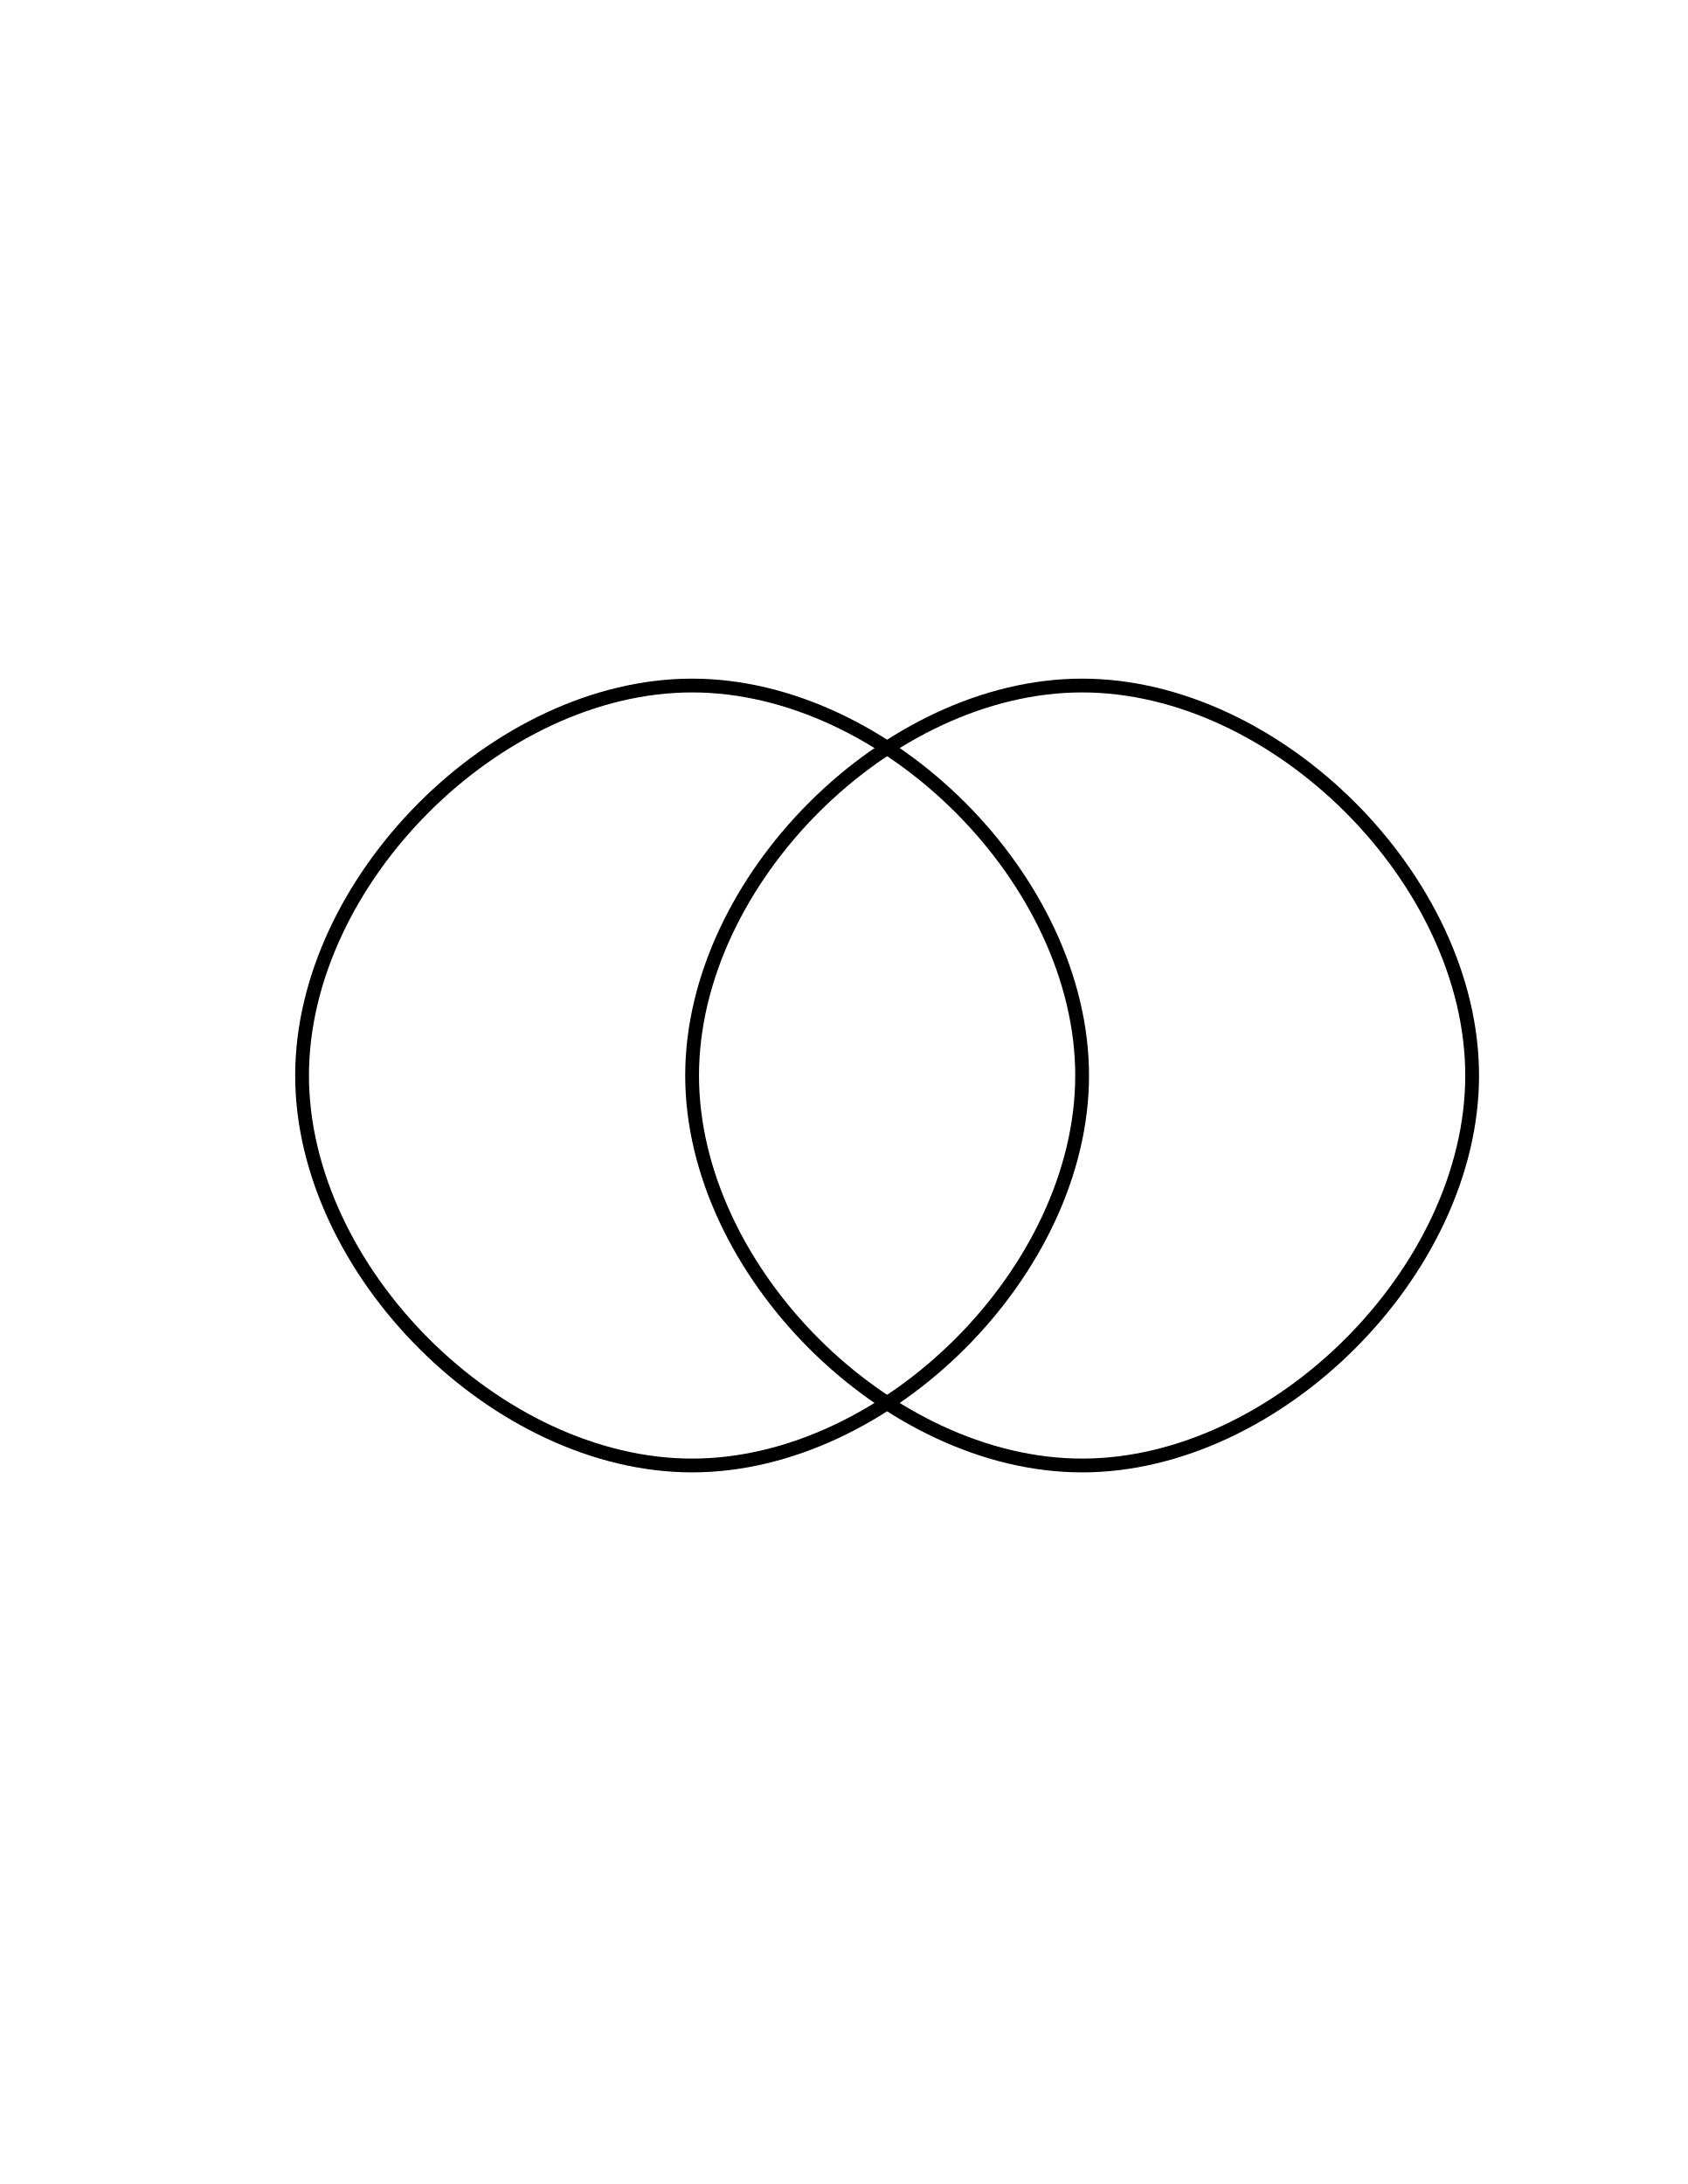
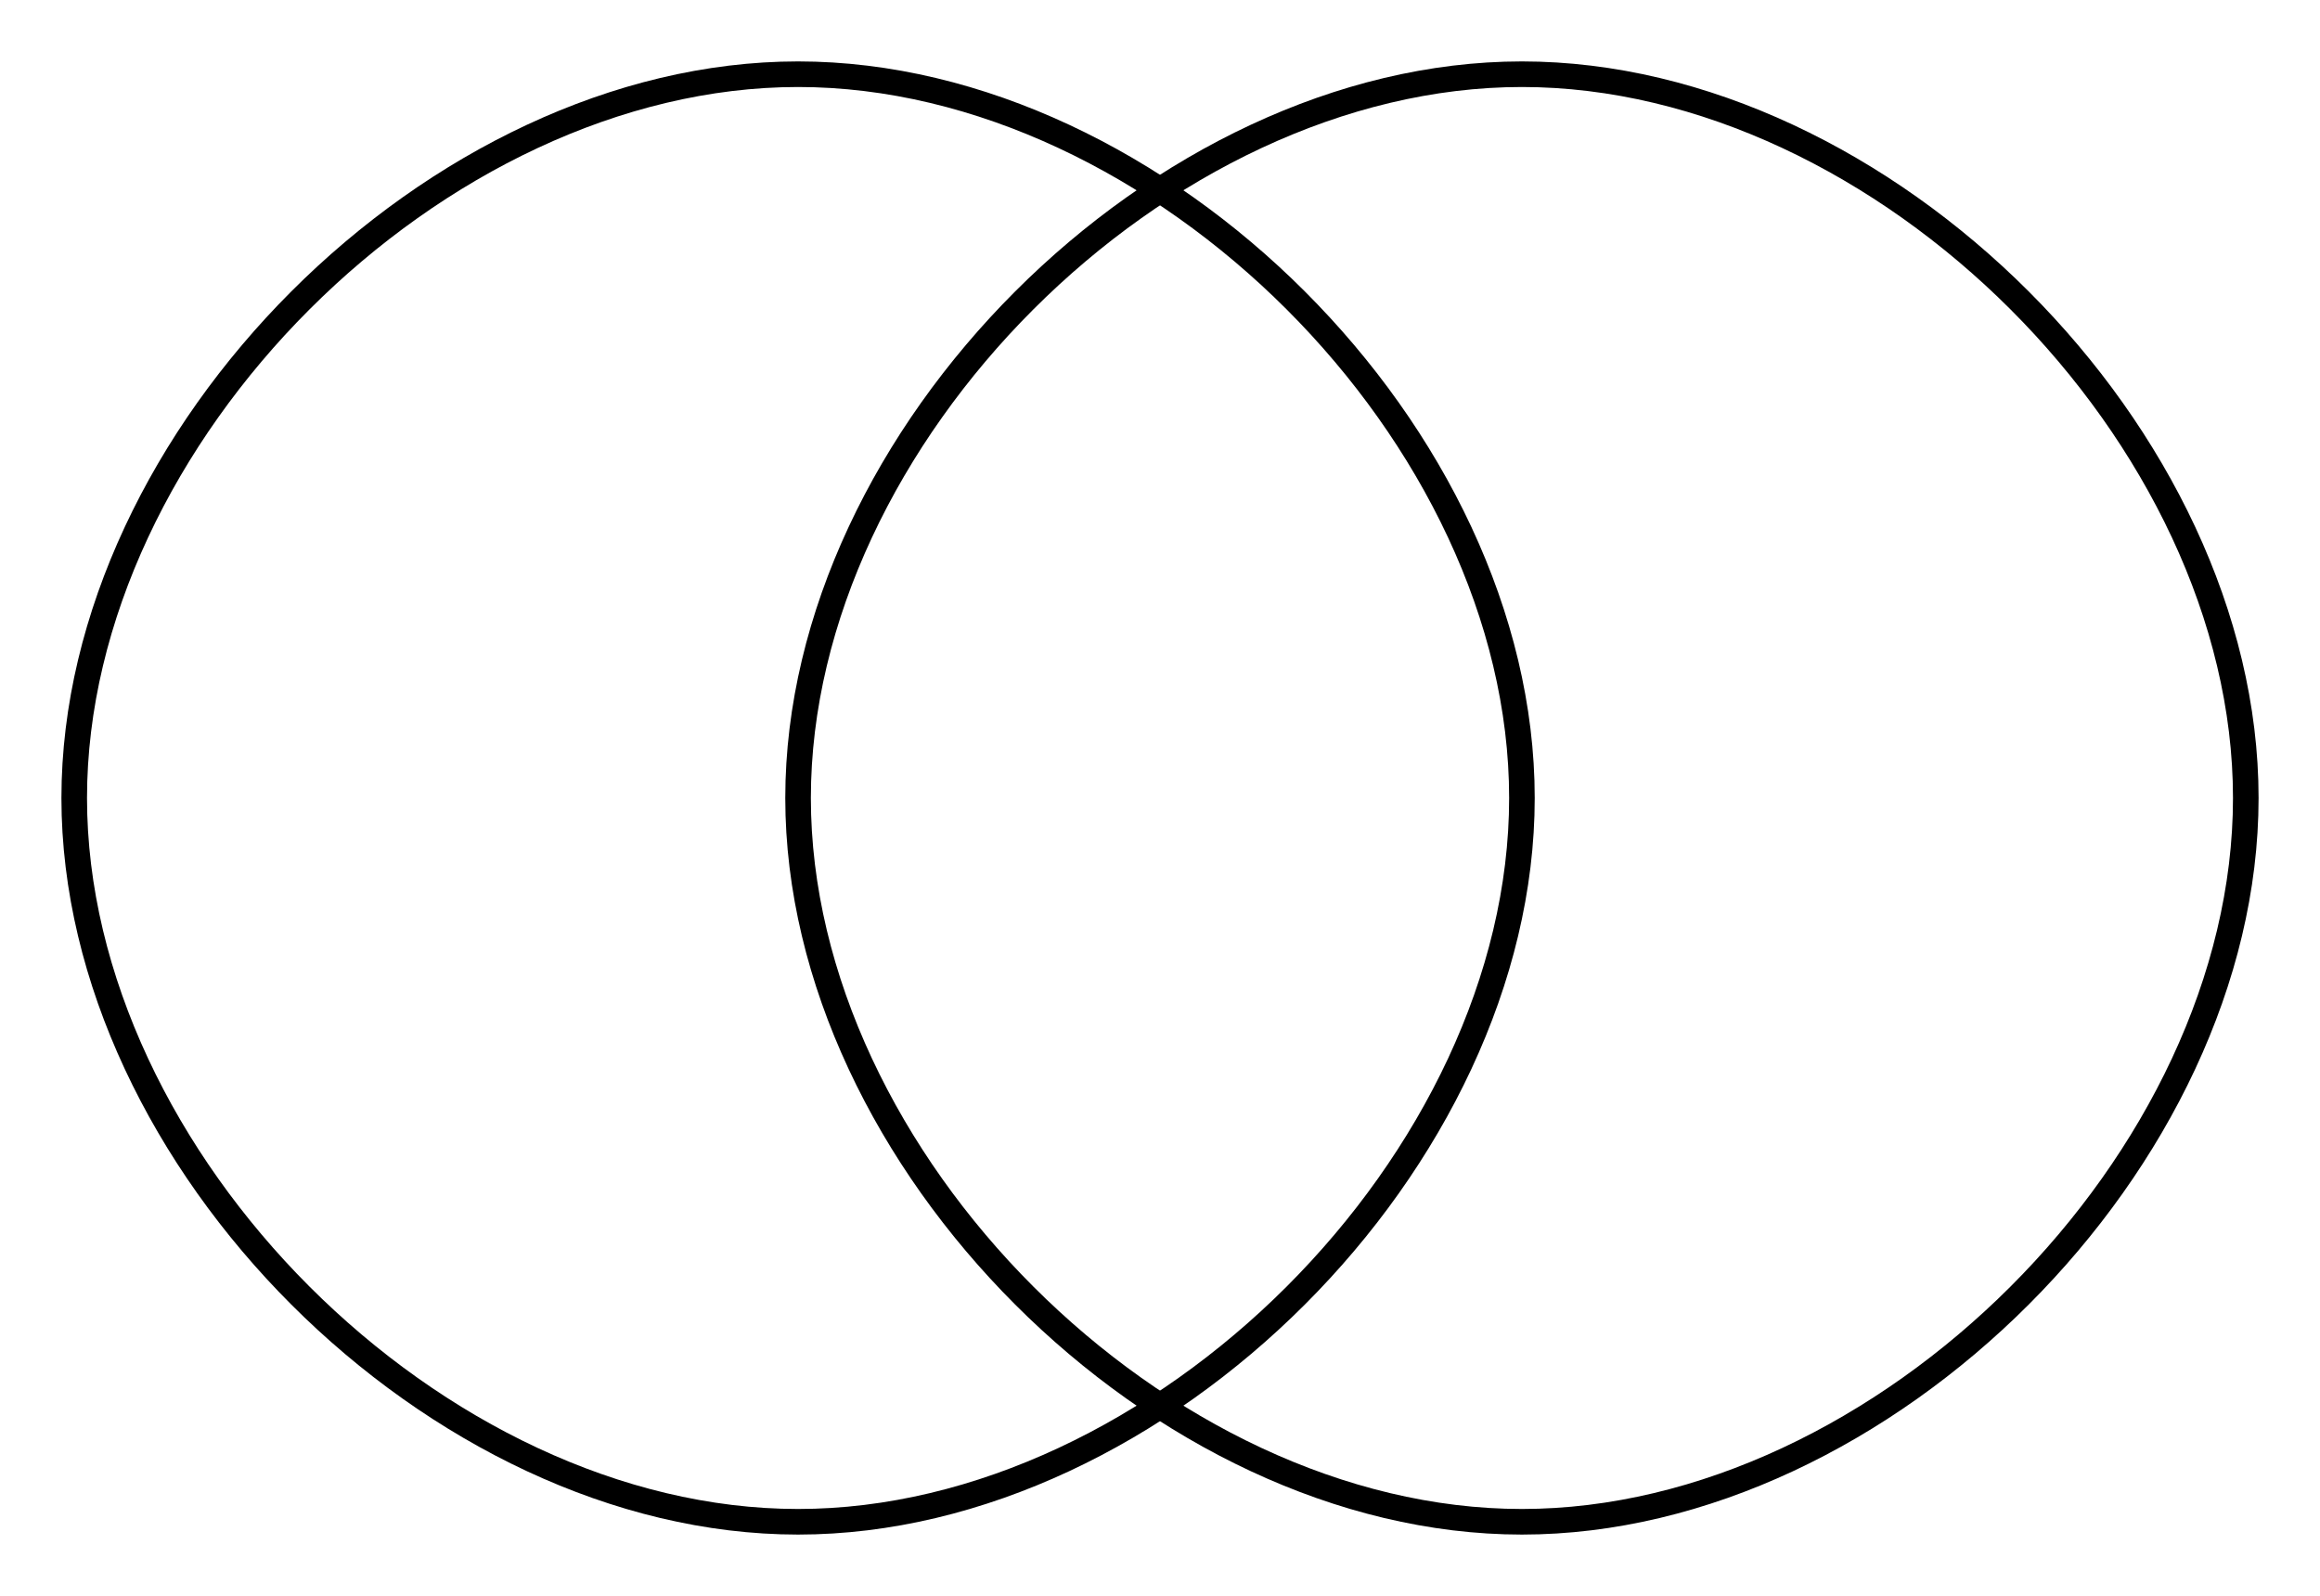
- <svg xmlns="http://www.w3.org/2000/svg" viewBox="0 0 612 792">
+ <svg xmlns="http://www.w3.org/2000/svg" viewBox="95.03 234.1 453.26 311.84">
  <g id="curves">
    <path id="ring2" d="M 250.95 248.6 C 180.24 248.6 109.53 319.31 109.53 390.02 C 109.53 460.73 180.24 531.44 250.95 531.44 C 321.66 531.44 392.37 460.73 392.37 390.02 C 392.37 319.31 321.66 248.6 250.95 248.6 Z" fill="none" stroke="#000000" stroke-width="5" stroke-linecap="round" stroke-linejoin="round" />
    <path id="ring1" d="M 392.37 248.6 C 321.66 248.6 250.95 319.31 250.95 390.02 C 250.95 460.73 321.66 531.44 392.37 531.44 C 463.08 531.44 533.79 460.73 533.79 390.02 C 533.79 319.31 463.08 248.6 392.37 248.6 Z" fill="none" stroke="#000000" stroke-width="5" stroke-linecap="round" stroke-linejoin="round" />
    <g id="anchor_points">
      <g id="ring2_anchors">
        <circle cx="250.95" cy="248.6" r="2" fill="#000000" stroke="none" />
        <circle cx="109.53" cy="390.02" r="2" fill="#000000" stroke="none" />
        <circle cx="250.95" cy="531.44" r="2" fill="#000000" stroke="none" />
        <circle cx="392.37" cy="390.02" r="2" fill="#000000" stroke="none" />
      </g>
      <g id="ring1_anchors">
        <circle cx="392.37" cy="248.6" r="2" fill="#000000" stroke="none" />
        <circle cx="250.95" cy="390.02" r="2" fill="#000000" stroke="none" />
        <circle cx="392.37" cy="531.44" r="2" fill="#000000" stroke="none" />
        <circle cx="533.79" cy="390.02" r="2" fill="#000000" stroke="none" />
      </g>
    </g>
  </g>
</svg>
